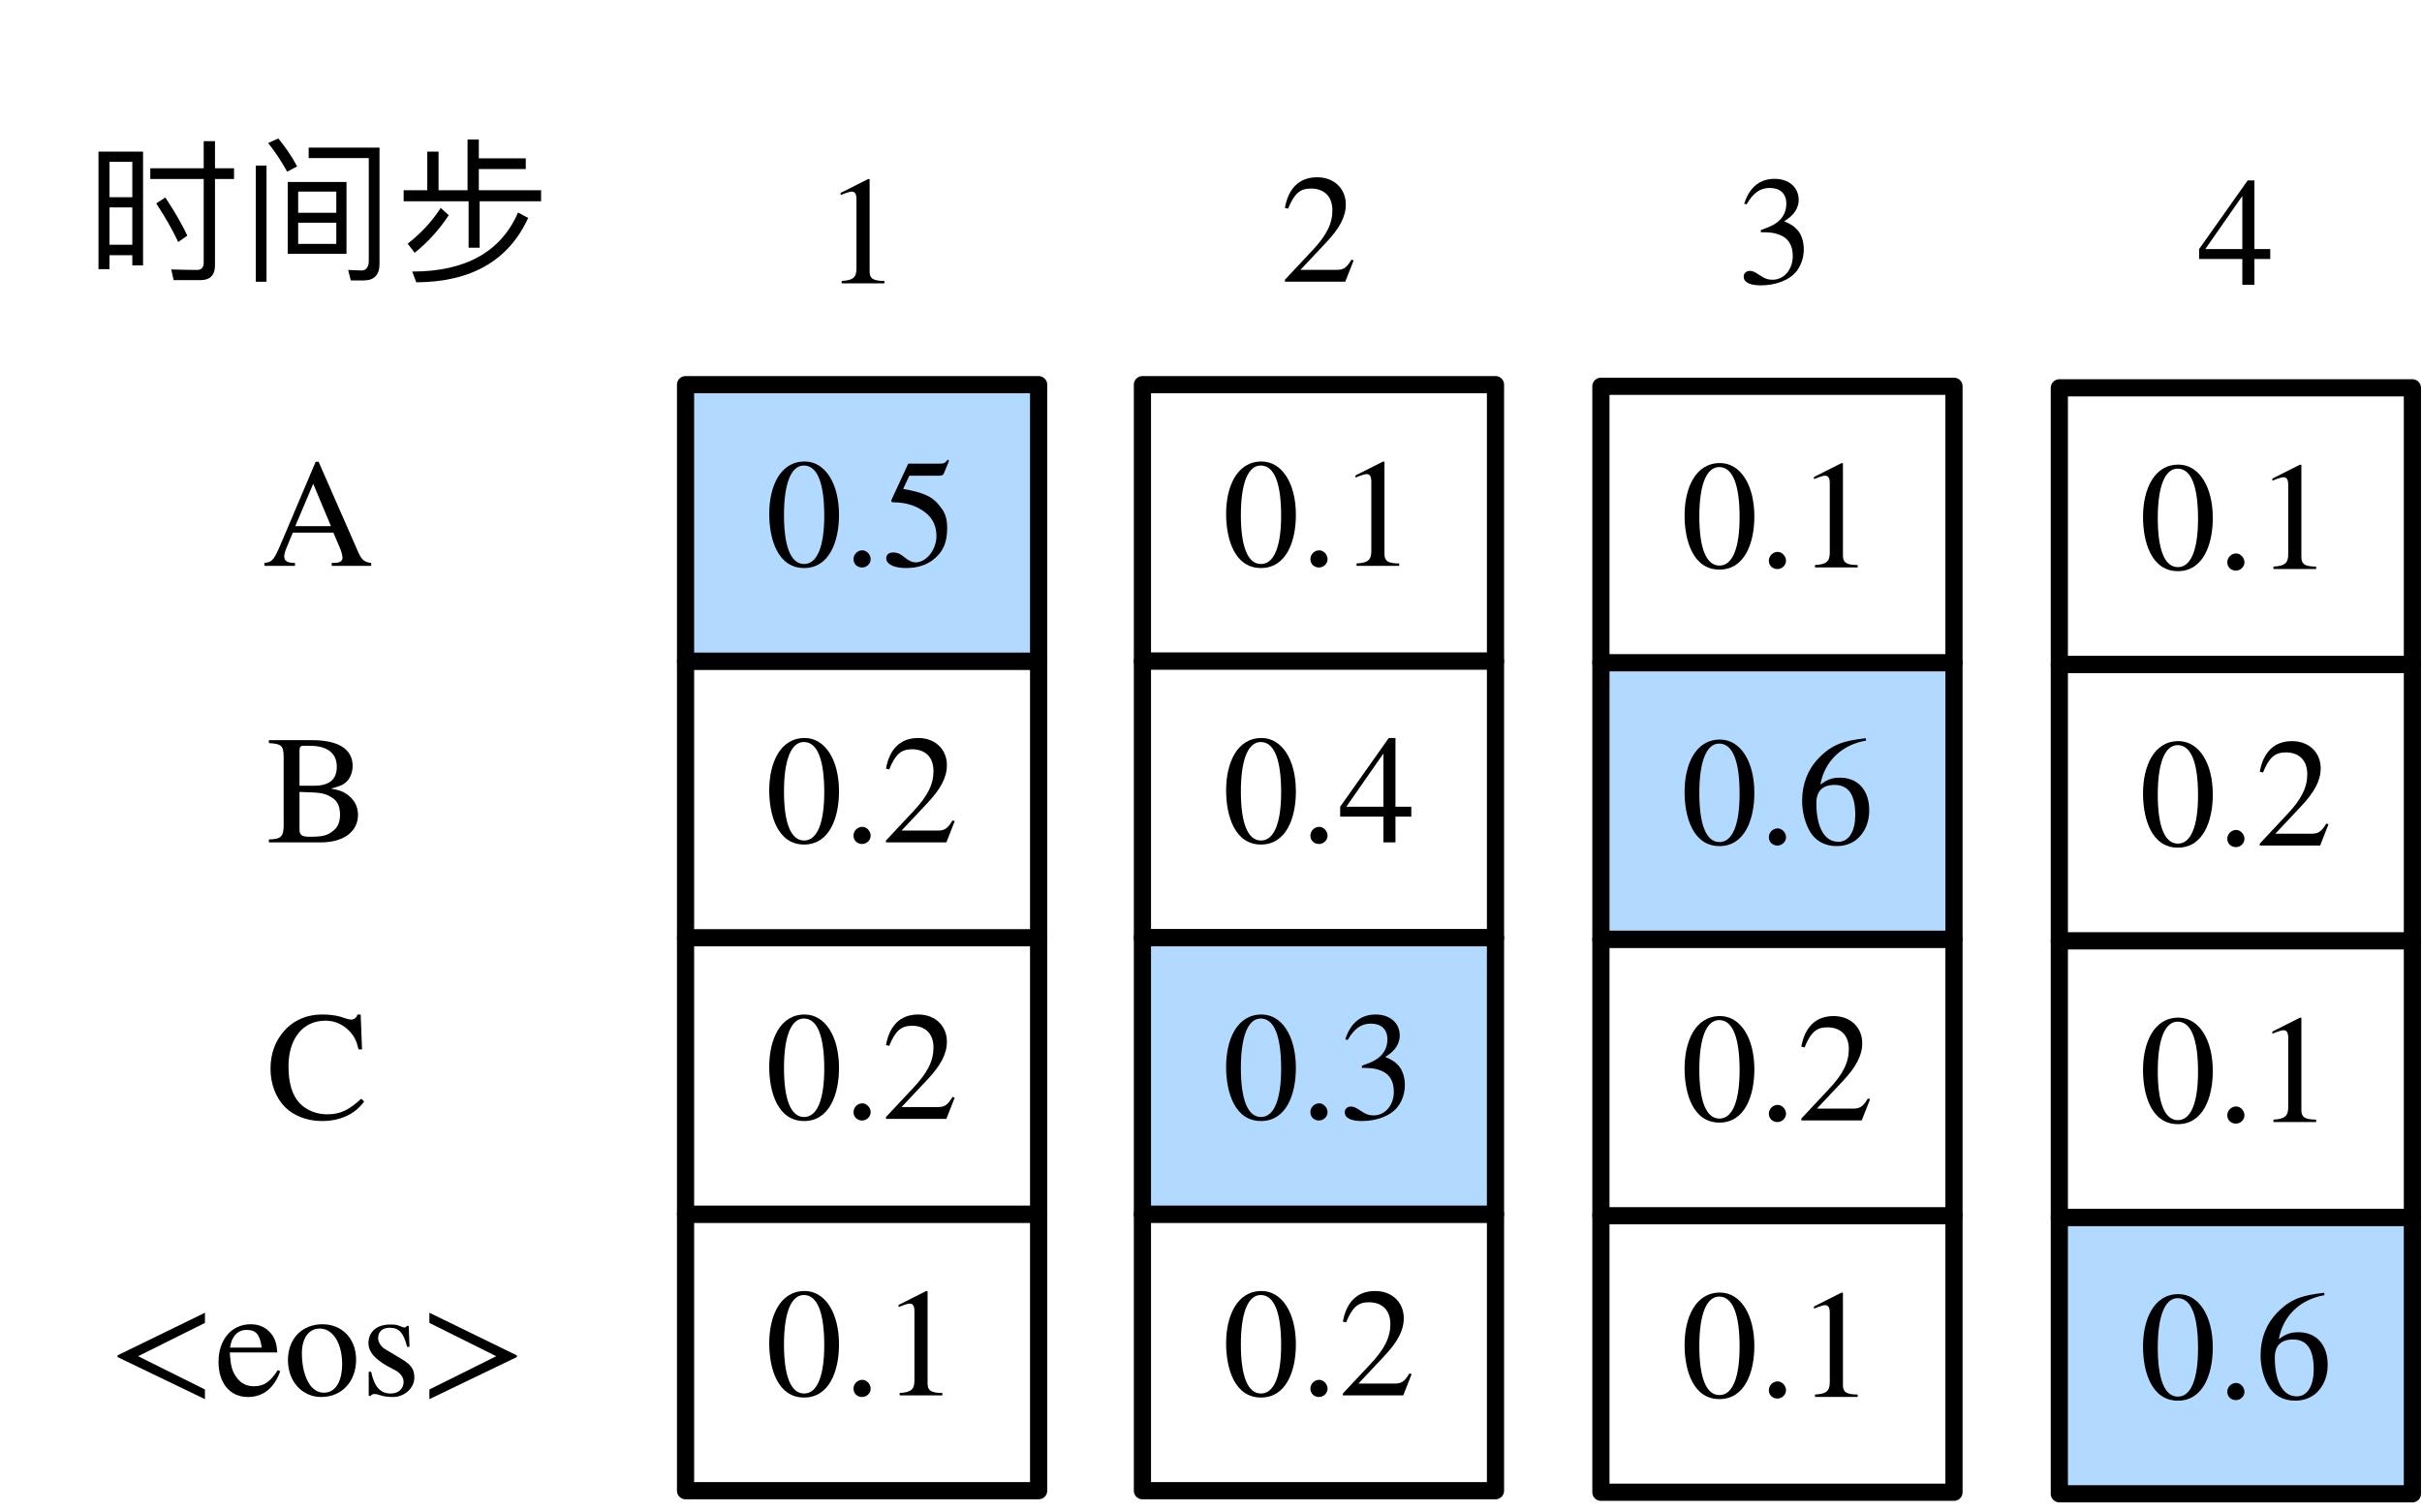
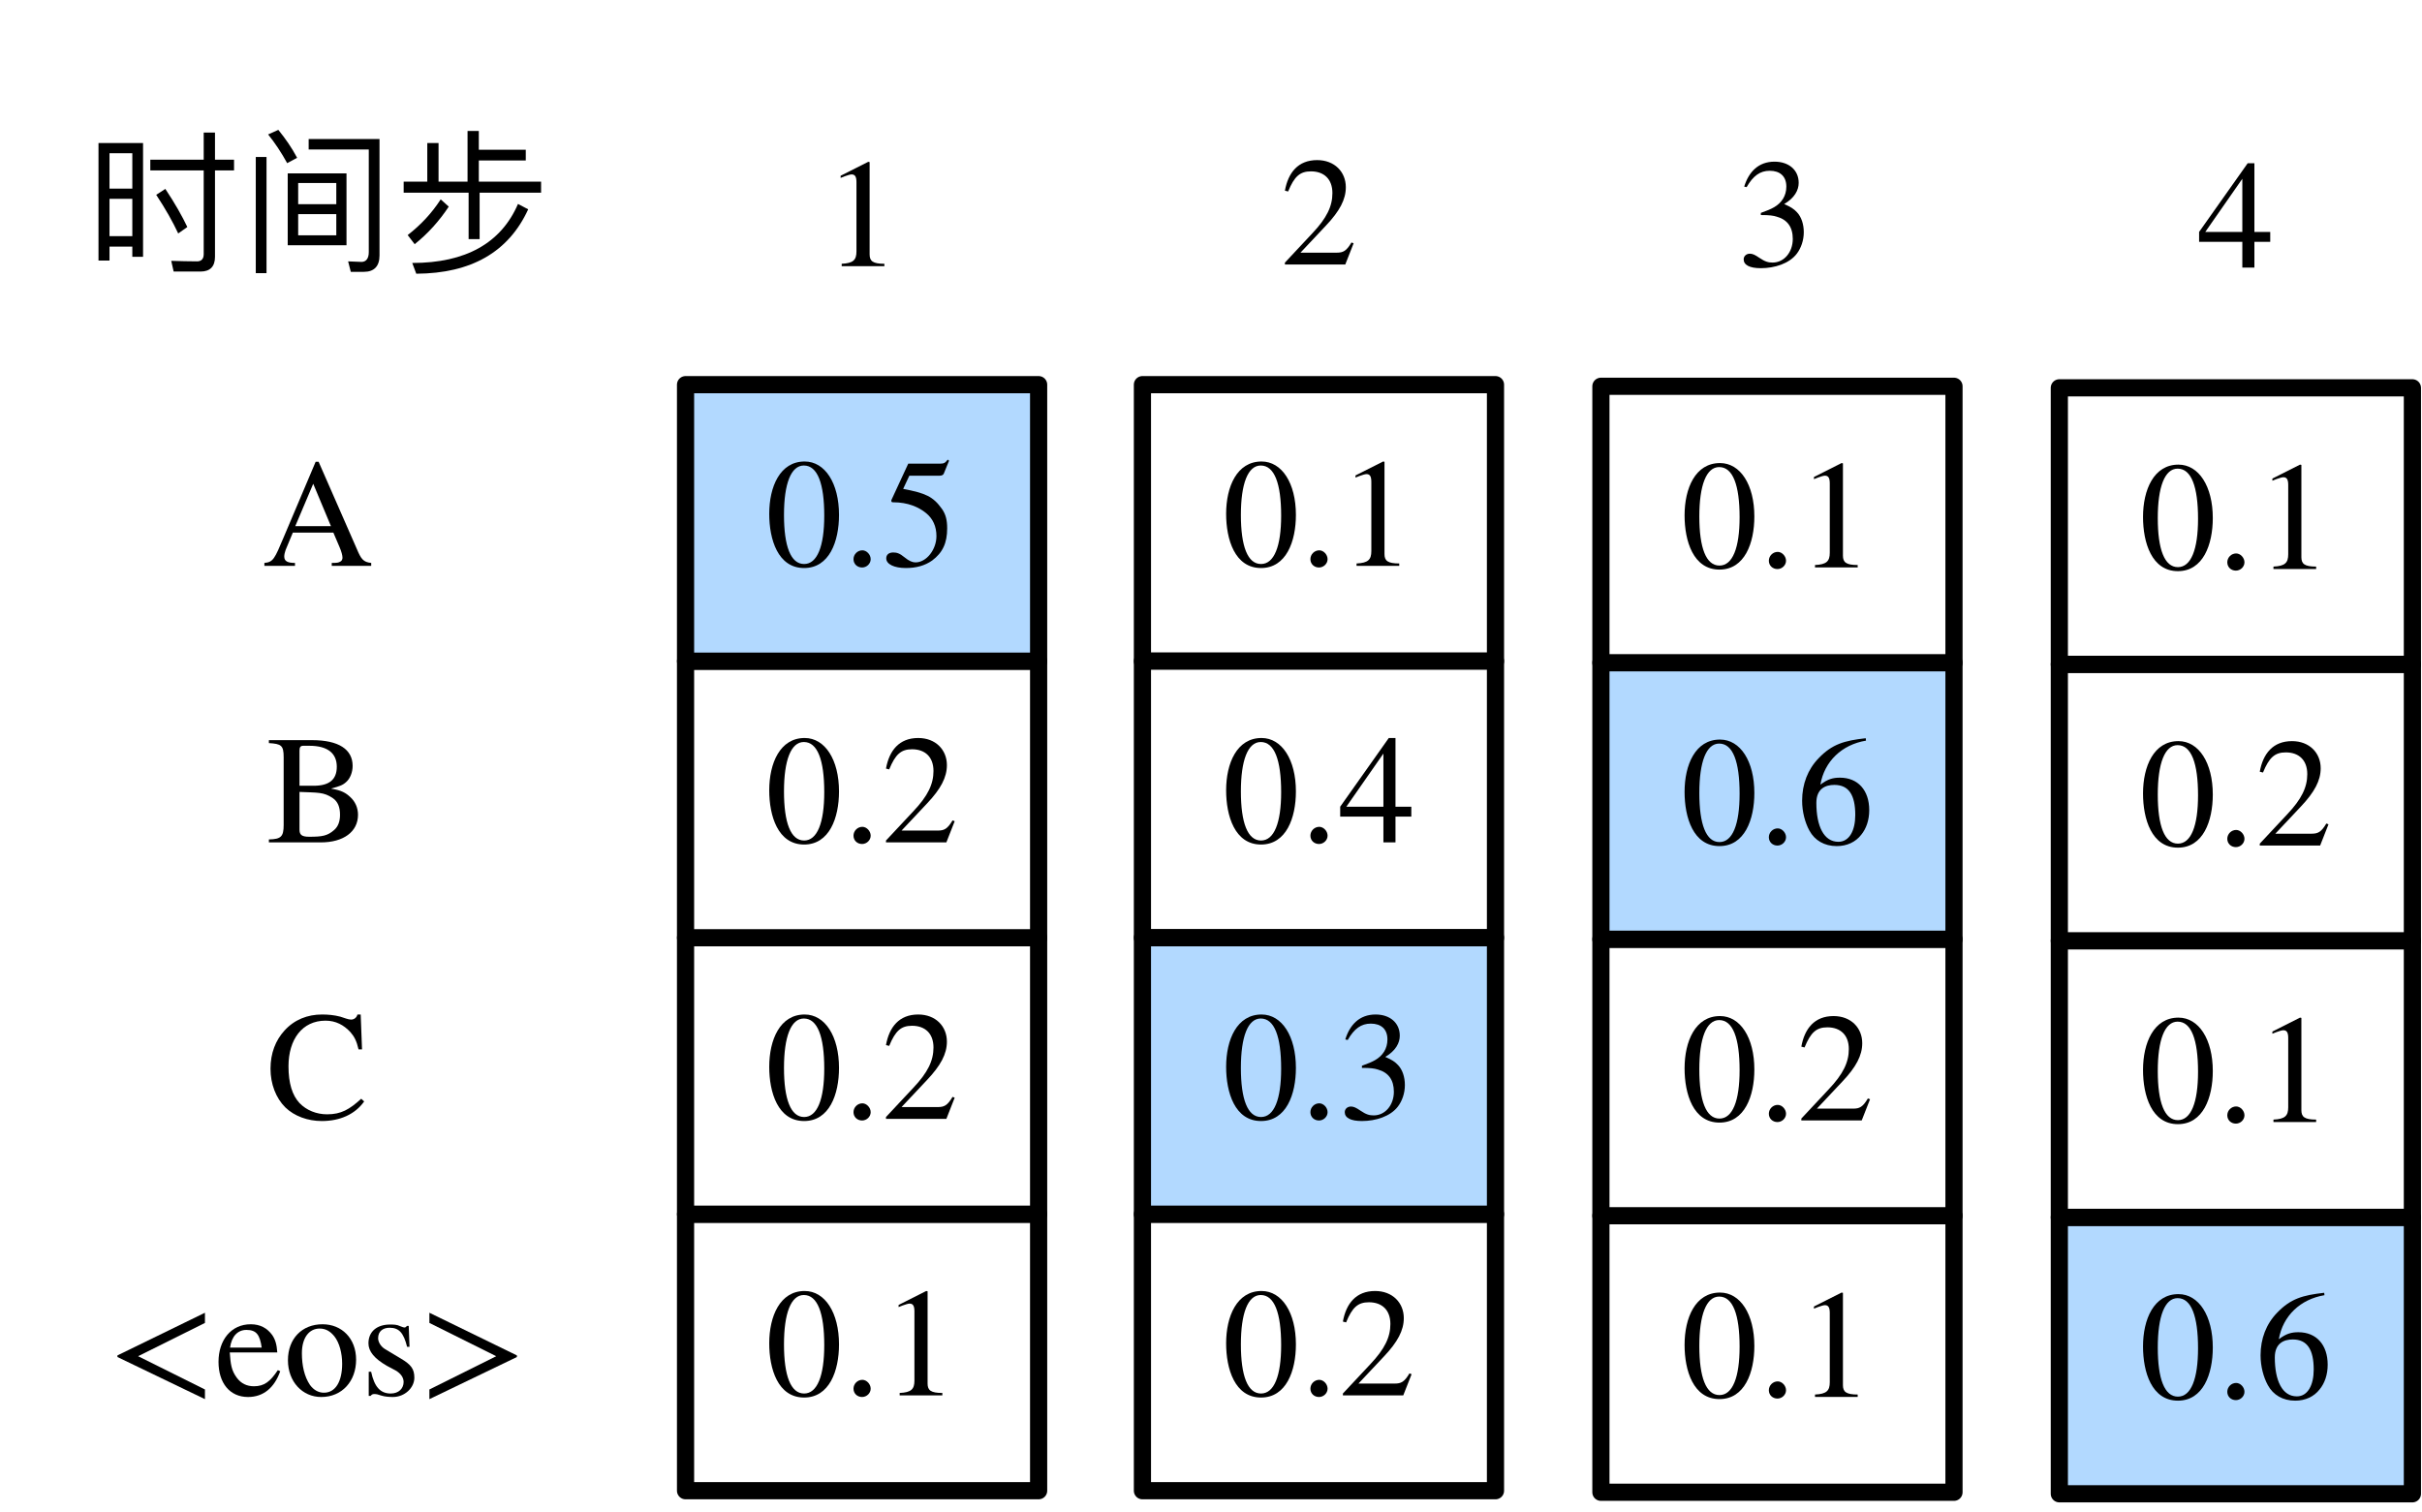
<svg xmlns="http://www.w3.org/2000/svg" xmlns:xlink="http://www.w3.org/1999/xlink" width="141pt" height="88pt" viewBox="0 0 141 88" version="1.1">
  <defs>
    <g>
      <symbol overflow="visible" id="glyph0-0">
        <path style="stroke:none;" d="" />
      </symbol>
      <symbol overflow="visible" id="glyph0-1">
        <path style="stroke:none;" d="M 4.281 -2.969 C 4.281 -4.812 3.469 -6.078 2.281 -6.078 C 0.844 -6.078 0.219 -4.609 0.219 -3.031 C 0.219 -1.547 0.719 0.125 2.25 0.125 C 3.719 0.125 4.281 -1.422 4.281 -2.969 Z M 3.422 -2.922 C 3.422 -1.141 3.016 -0.109 2.25 -0.109 C 1.469 -0.109 1.078 -1.141 1.078 -2.969 C 1.078 -4.781 1.484 -5.844 2.234 -5.844 C 3.031 -5.844 3.422 -4.797 3.422 -2.922 Z M 3.422 -2.922 " />
      </symbol>
      <symbol overflow="visible" id="glyph0-2">
        <path style="stroke:none;" d="M 1.625 -0.391 C 1.625 -0.656 1.391 -0.906 1.141 -0.906 C 0.859 -0.906 0.625 -0.672 0.625 -0.391 C 0.625 -0.109 0.844 0.094 1.125 0.094 C 1.391 0.094 1.625 -0.125 1.625 -0.391 Z M 1.625 -0.391 " />
      </symbol>
      <symbol overflow="visible" id="glyph0-3">
        <path style="stroke:none;" d="M 3.547 0 L 3.547 -0.141 C 2.875 -0.141 2.688 -0.297 2.688 -0.688 L 2.688 -6.062 L 2.609 -6.078 L 1 -5.266 L 1 -5.141 L 1.234 -5.234 C 1.406 -5.297 1.562 -5.344 1.641 -5.344 C 1.844 -5.344 1.922 -5.203 1.922 -4.891 L 1.922 -0.859 C 1.922 -0.359 1.734 -0.172 1.062 -0.141 L 1.062 0 Z M 3.547 0 " />
      </symbol>
      <symbol overflow="visible" id="glyph0-4">
        <path style="stroke:none;" d="M 4.266 -1.234 L 4.141 -1.281 C 3.844 -0.781 3.656 -0.688 3.281 -0.688 L 1.172 -0.688 L 2.656 -2.266 C 3.453 -3.109 3.812 -3.781 3.812 -4.5 C 3.812 -5.391 3.156 -6.078 2.141 -6.078 C 1.031 -6.078 0.453 -5.344 0.266 -4.297 L 0.453 -4.25 C 0.812 -5.125 1.141 -5.422 1.781 -5.422 C 2.547 -5.422 3.031 -4.969 3.031 -4.156 C 3.031 -3.391 2.703 -2.703 1.859 -1.812 L 0.266 -0.109 L 0.266 0 L 3.781 0 Z M 4.266 -1.234 " />
      </symbol>
      <symbol overflow="visible" id="glyph0-5">
        <path style="stroke:none;" d="M 3.938 -6.125 L 3.859 -6.188 C 3.719 -6 3.641 -5.953 3.422 -5.953 L 1.562 -5.953 L 0.578 -3.828 C 0.578 -3.828 0.578 -3.797 0.578 -3.781 C 0.578 -3.719 0.609 -3.703 0.688 -3.703 C 1.547 -3.703 2.172 -3.422 2.594 -3.078 C 3 -2.75 3.203 -2.297 3.203 -1.734 C 3.203 -0.953 2.625 -0.203 1.984 -0.203 C 1.812 -0.203 1.609 -0.281 1.344 -0.5 C 1.062 -0.734 0.891 -0.781 0.688 -0.781 C 0.438 -0.781 0.281 -0.656 0.281 -0.438 C 0.281 -0.094 0.75 0.125 1.422 0.125 C 2.031 0.125 2.531 -0.016 2.953 -0.312 C 3.562 -0.766 3.828 -1.328 3.828 -2.188 C 3.828 -2.656 3.75 -3 3.516 -3.328 C 3 -4.047 2.562 -4.234 1.266 -4.484 L 1.625 -5.25 L 3.375 -5.25 C 3.516 -5.25 3.594 -5.297 3.625 -5.359 Z M 3.938 -6.125 " />
      </symbol>
      <symbol overflow="visible" id="glyph0-6">
        <path style="stroke:none;" d="M 4.25 -1.5 L 4.25 -2.078 L 3.328 -2.078 L 3.328 -6.078 L 2.938 -6.078 L 0.109 -2.078 L 0.109 -1.5 L 2.625 -1.5 L 2.625 0 L 3.328 0 L 3.328 -1.5 Z M 2.625 -2.078 L 0.469 -2.078 L 2.625 -5.172 Z M 2.625 -2.078 " />
      </symbol>
      <symbol overflow="visible" id="glyph0-7">
        <path style="stroke:none;" d="M 0.547 -4.594 C 0.922 -5.25 1.328 -5.547 1.891 -5.547 C 2.484 -5.547 2.859 -5.234 2.859 -4.625 C 2.859 -4.078 2.578 -3.672 2.141 -3.422 C 1.953 -3.312 1.719 -3.219 1.375 -3.094 L 1.375 -2.969 C 1.891 -2.969 2.094 -2.938 2.297 -2.875 C 2.922 -2.703 3.234 -2.266 3.234 -1.578 C 3.234 -0.812 2.734 -0.203 2.062 -0.203 C 1.812 -0.203 1.625 -0.25 1.281 -0.484 C 1.031 -0.656 0.891 -0.719 0.734 -0.719 C 0.531 -0.719 0.375 -0.578 0.375 -0.391 C 0.375 -0.062 0.719 0.125 1.375 0.125 C 2.172 0.125 3.031 -0.141 3.469 -0.719 C 3.719 -1.047 3.875 -1.5 3.875 -1.969 C 3.875 -2.438 3.734 -2.859 3.484 -3.125 C 3.297 -3.328 3.125 -3.438 2.734 -3.609 C 3.344 -3.969 3.578 -4.422 3.578 -4.844 C 3.578 -5.594 3 -6.078 2.172 -6.078 C 1.234 -6.078 0.672 -5.484 0.406 -4.625 Z M 0.547 -4.594 " />
      </symbol>
      <symbol overflow="visible" id="glyph0-8">
        <path style="stroke:none;" d="M 4.016 -6.156 C 2.766 -6.016 2.062 -5.812 1.281 -5 C 0.641 -4.344 0.312 -3.484 0.312 -2.516 C 0.312 -1.875 0.484 -1.234 0.734 -0.781 C 1.047 -0.203 1.609 0.125 2.328 0.125 C 2.922 0.125 3.422 -0.109 3.75 -0.531 C 4.047 -0.891 4.219 -1.391 4.219 -1.969 C 4.219 -3.125 3.562 -3.859 2.516 -3.859 C 2.109 -3.859 1.812 -3.781 1.375 -3.453 C 1.609 -4.812 2.625 -5.781 4.031 -6.016 Z M 3.406 -1.688 C 3.406 -0.781 3.062 -0.125 2.422 -0.125 C 1.578 -0.125 1.141 -1.031 1.141 -2.391 C 1.141 -3.219 1.672 -3.438 2.188 -3.438 C 3.031 -3.438 3.406 -2.844 3.406 -1.688 Z M 3.406 -1.688 " />
      </symbol>
      <symbol overflow="visible" id="glyph0-9">
        <path style="stroke:none;" d="M 5.594 0.219 L 5.594 -0.344 L 1.703 -2.281 L 5.594 -4.219 L 5.594 -4.812 L 0.5 -2.328 L 0.5 -2.234 Z M 5.594 0.219 " />
      </symbol>
      <symbol overflow="visible" id="glyph0-10">
        <path style="stroke:none;" d="M 3.672 -1.469 C 3.234 -0.812 2.891 -0.531 2.281 -0.531 C 1.875 -0.531 1.531 -0.688 1.281 -1.031 C 0.969 -1.453 0.922 -1.812 0.875 -2.5 L 3.641 -2.5 C 3.609 -2.984 3.516 -3.266 3.344 -3.516 C 3.047 -3.922 2.641 -4.141 2.094 -4.141 C 0.953 -4.141 0.219 -3.219 0.219 -1.953 C 0.219 -0.719 0.875 0.094 1.938 0.094 C 2.828 0.094 3.469 -0.438 3.812 -1.406 Z M 0.891 -2.781 C 0.984 -3.453 1.344 -3.812 1.844 -3.812 C 2.438 -3.812 2.625 -3.516 2.734 -2.781 Z M 0.891 -2.781 " />
      </symbol>
      <symbol overflow="visible" id="glyph0-11">
        <path style="stroke:none;" d="M 4.234 -2.078 C 4.234 -3.328 3.391 -4.141 2.281 -4.141 C 1.078 -4.141 0.266 -3.297 0.266 -2.047 C 0.266 -0.797 1.109 0.094 2.203 0.094 C 3.422 0.094 4.234 -0.828 4.234 -2.078 Z M 3.422 -1.844 C 3.422 -0.797 3.031 -0.156 2.359 -0.156 C 2.031 -0.156 1.75 -0.328 1.547 -0.609 C 1.219 -1.094 1.078 -1.75 1.078 -2.453 C 1.078 -3.359 1.5 -3.891 2.109 -3.891 C 2.5 -3.891 2.75 -3.703 2.969 -3.438 C 3.266 -3.062 3.422 -2.453 3.422 -1.844 Z M 3.422 -1.844 " />
      </symbol>
      <symbol overflow="visible" id="glyph0-12">
        <path style="stroke:none;" d="M 1.406 -2.703 C 1.156 -2.859 1.016 -3.125 1.016 -3.328 C 1.016 -3.75 1.312 -3.938 1.688 -3.938 C 2.234 -3.938 2.5 -3.641 2.703 -2.828 L 2.844 -2.828 L 2.797 -4.047 L 2.703 -4.047 C 2.625 -3.969 2.594 -3.953 2.562 -3.953 C 2.5 -3.953 2.406 -3.984 2.297 -4.031 C 2.109 -4.125 1.922 -4.125 1.703 -4.125 C 0.969 -4.125 0.453 -3.734 0.453 -3.031 C 0.453 -2.562 0.797 -2.141 1.531 -1.719 L 2.031 -1.453 C 2.328 -1.281 2.5 -1.047 2.5 -0.781 C 2.5 -0.406 2.219 -0.109 1.75 -0.109 C 1.141 -0.109 0.797 -0.5 0.609 -1.375 L 0.469 -1.375 L 0.469 0.031 L 0.578 0.031 C 0.641 -0.047 0.688 -0.078 0.797 -0.078 C 0.906 -0.078 1 -0.062 1.219 0.016 C 1.422 0.078 1.688 0.094 1.875 0.094 C 2.562 0.094 3.125 -0.438 3.125 -1.031 C 3.125 -1.547 2.922 -1.797 2.344 -2.141 Z M 1.406 -2.703 " />
      </symbol>
      <symbol overflow="visible" id="glyph0-13">
        <path style="stroke:none;" d="M 5.594 -2.234 L 5.594 -2.328 L 0.5 -4.812 L 0.5 -4.219 L 4.391 -2.281 L 0.5 -0.344 L 0.5 0.219 Z M 5.594 -2.234 " />
      </symbol>
      <symbol overflow="visible" id="glyph0-14">
        <path style="stroke:none;" d="M 5.531 -1.172 C 4.844 -0.547 4.359 -0.266 3.547 -0.266 C 2.922 -0.266 2.344 -0.5 1.938 -0.922 C 1.516 -1.375 1.297 -2.078 1.297 -3.062 C 1.297 -4.625 2.094 -5.719 3.453 -5.719 C 4.047 -5.719 4.516 -5.469 4.906 -5.047 C 5.125 -4.797 5.266 -4.531 5.375 -4.047 L 5.578 -4.047 L 5.5 -6.078 L 5.312 -6.078 C 5.266 -5.891 5.109 -5.781 4.938 -5.781 C 4.781 -5.781 4.516 -5.891 4.312 -5.953 C 3.953 -6.047 3.594 -6.078 3.25 -6.078 C 2.406 -6.078 1.641 -5.781 1.062 -5.141 C 0.547 -4.578 0.25 -3.828 0.25 -2.922 C 0.25 -2.031 0.562 -1.219 1.109 -0.672 C 1.641 -0.156 2.422 0.125 3.234 0.125 C 4.297 0.125 5.172 -0.266 5.703 -1.016 Z M 5.531 -1.172 " />
      </symbol>
      <symbol overflow="visible" id="glyph0-15">
        <path style="stroke:none;" d="M 3.797 -3.141 C 4.266 -3.266 4.453 -3.328 4.656 -3.516 C 4.891 -3.719 5.031 -4.094 5.031 -4.453 C 5.031 -5.406 4.234 -5.953 2.672 -5.953 L 0.156 -5.953 L 0.156 -5.781 C 0.875 -5.734 1.016 -5.656 1.016 -4.953 L 1.016 -1.016 C 1.016 -0.328 0.859 -0.188 0.156 -0.172 L 0.156 0 L 3.188 0 C 4.484 0 5.344 -0.609 5.344 -1.609 C 5.344 -2 5.188 -2.375 4.891 -2.641 C 4.641 -2.875 4.391 -3.031 3.797 -3.125 Z M 1.938 -3.297 L 1.938 -5.344 C 1.938 -5.547 2 -5.625 2.156 -5.625 L 2.516 -5.625 C 3.594 -5.625 4.109 -5.172 4.109 -4.406 C 4.109 -3.656 3.672 -3.297 2.766 -3.297 Z M 1.938 -2.938 C 3 -2.891 3.344 -2.938 3.875 -2.578 C 4.172 -2.375 4.297 -2.047 4.297 -1.609 C 4.297 -1.219 4.188 -0.922 3.953 -0.719 C 3.562 -0.375 3.25 -0.328 2.5 -0.328 C 2.078 -0.328 1.938 -0.438 1.938 -0.734 Z M 1.938 -2.938 " />
      </symbol>
      <symbol overflow="visible" id="glyph0-16">
        <path style="stroke:none;" d="M 6.359 0 L 6.359 -0.172 C 5.891 -0.219 5.766 -0.406 5.516 -1 L 3.297 -6.062 L 3.125 -6.062 L 1.266 -1.672 C 0.734 -0.406 0.656 -0.219 0.141 -0.172 L 0.141 0 L 1.922 0 L 1.922 -0.172 C 1.5 -0.172 1.297 -0.266 1.297 -0.547 C 1.297 -0.641 1.328 -0.797 1.375 -0.922 L 1.797 -1.938 L 4.156 -1.938 L 4.516 -1.094 C 4.625 -0.844 4.688 -0.609 4.688 -0.469 C 4.688 -0.391 4.641 -0.281 4.562 -0.25 C 4.453 -0.188 4.391 -0.172 4.062 -0.172 L 4.062 0 Z M 4.016 -2.312 L 1.938 -2.312 L 2.984 -4.781 Z M 4.016 -2.312 " />
      </symbol>
      <symbol overflow="visible" id="glyph1-0">
        <path style="stroke:none;" d="" />
      </symbol>
      <symbol overflow="visible" id="glyph1-1">
        <path style="stroke:none;" d="M 3.328 -6.672 L 0.734 -6.672 L 0.734 0.172 L 1.375 0.172 L 1.375 -0.641 L 2.703 -0.641 L 2.703 -0.047 L 3.328 -0.047 Z M 1.375 -1.25 L 1.375 -3.422 L 2.703 -3.422 L 2.703 -1.25 Z M 1.375 -4.016 L 1.375 -6.078 L 2.703 -6.078 L 2.703 -4.016 Z M 4.625 -4 L 4.094 -3.656 C 4.641 -2.828 5.062 -2.078 5.375 -1.406 L 5.906 -1.781 C 5.609 -2.406 5.188 -3.156 4.625 -4 Z M 6.672 0.812 C 7.234 0.812 7.516 0.516 7.516 -0.047 L 7.516 -5.078 L 8.625 -5.078 L 8.625 -5.703 L 7.516 -5.703 L 7.516 -7.281 L 6.859 -7.281 L 6.859 -5.703 L 3.75 -5.703 L 3.75 -5.078 L 6.859 -5.078 L 6.859 -0.203 C 6.859 0.078 6.719 0.219 6.469 0.219 C 5.984 0.219 5.484 0.203 4.969 0.188 L 5.109 0.812 Z M 6.672 0.812 " />
      </symbol>
      <symbol overflow="visible" id="glyph1-2">
        <path style="stroke:none;" d="M 2.75 -4.906 L 2.75 -0.719 L 6.172 -0.719 L 6.172 -4.906 Z M 5.578 -1.297 L 3.359 -1.297 L 3.359 -2.531 L 5.578 -2.531 Z M 3.359 -3.109 L 3.359 -4.344 L 5.578 -4.344 L 5.578 -3.109 Z M 7.188 0.828 C 7.781 0.828 8.094 0.5 8.094 -0.125 L 8.094 -6.906 L 3.969 -6.906 L 3.969 -6.297 L 7.469 -6.297 L 7.469 -0.312 C 7.469 0.047 7.312 0.25 7.047 0.25 L 6.266 0.219 L 6.422 0.828 Z M 0.891 -5.859 L 0.891 0.906 L 1.516 0.906 L 1.516 -5.859 Z M 2.203 -7.438 L 1.609 -7.172 C 2 -6.688 2.375 -6.125 2.719 -5.5 L 3.297 -5.812 C 2.984 -6.406 2.609 -6.938 2.203 -7.438 Z M 2.203 -7.438 " />
      </symbol>
      <symbol overflow="visible" id="glyph1-3">
        <path style="stroke:none;" d="M 4.219 -7.375 L 4.219 -4.422 L 2.531 -4.422 L 2.531 -6.672 L 1.875 -6.672 L 1.875 -4.422 L 0.5 -4.422 L 0.5 -3.781 L 4.281 -3.781 L 4.281 -1.078 L 4.922 -1.078 L 4.922 -3.781 L 8.5 -3.781 L 8.5 -4.422 L 4.875 -4.422 L 4.875 -5.656 L 7.609 -5.656 L 7.609 -6.281 L 4.875 -6.281 L 4.875 -7.375 Z M 7.156 -3.125 C 6.172 -0.844 4.109 0.312 1 0.312 L 1.234 0.938 C 4.438 0.922 6.609 -0.328 7.75 -2.812 Z M 2.656 -3.391 C 2.141 -2.594 1.5 -1.906 0.734 -1.312 L 1.141 -0.781 C 1.922 -1.406 2.578 -2.141 3.125 -2.969 Z M 2.656 -3.391 " />
      </symbol>
    </g>
  </defs>
  <g id="surface1">
    <path style="fill-rule:nonzero;fill:rgb(100%,100%,100%);fill-opacity:1;stroke-width:1;stroke-linecap:round;stroke-linejoin:round;stroke:rgb(0%,0%,0%);stroke-opacity:1;stroke-miterlimit:10;" d="M 129.91 254.699 L 150.465 254.699 L 150.465 270.801 L 129.91 270.801 Z M 129.91 254.699 " transform="matrix(1,0,0,1,-90,-184)" />
    <g style="fill:rgb(0%,0%,0%);fill-opacity:1;">
      <use xlink:href="#glyph0-1" x="44.563" y="81.25" />
      <use xlink:href="#glyph0-2" x="49.063" y="81.25" />
      <use xlink:href="#glyph0-3" x="51.313" y="81.25" />
    </g>
    <path style="fill-rule:nonzero;fill:rgb(100%,100%,100%);fill-opacity:1;stroke-width:1;stroke-linecap:round;stroke-linejoin:round;stroke:rgb(0%,0%,0%);stroke-opacity:1;stroke-miterlimit:10;" d="M 129.91 238.602 L 150.465 238.602 L 150.465 254.699 L 129.91 254.699 Z M 129.91 238.602 " transform="matrix(1,0,0,1,-90,-184)" />
    <g style="fill:rgb(0%,0%,0%);fill-opacity:1;">
      <use xlink:href="#glyph0-1" x="44.563" y="65.15" />
      <use xlink:href="#glyph0-2" x="49.063" y="65.15" />
      <use xlink:href="#glyph0-4" x="51.313" y="65.15" />
    </g>
    <path style="fill-rule:nonzero;fill:rgb(100%,100%,100%);fill-opacity:1;stroke-width:1;stroke-linecap:round;stroke-linejoin:round;stroke:rgb(0%,0%,0%);stroke-opacity:1;stroke-miterlimit:10;" d="M 129.91 222.5 L 150.465 222.5 L 150.465 238.602 L 129.91 238.602 Z M 129.91 222.5 " transform="matrix(1,0,0,1,-90,-184)" />
    <g style="fill:rgb(0%,0%,0%);fill-opacity:1;">
      <use xlink:href="#glyph0-1" x="44.563" y="49.05" />
      <use xlink:href="#glyph0-2" x="49.063" y="49.05" />
      <use xlink:href="#glyph0-4" x="51.313" y="49.05" />
    </g>
-     <path style="fill-rule:nonzero;fill:rgb(69.803%,85.097%,100%);fill-opacity:1;stroke-width:1;stroke-linecap:round;stroke-linejoin:round;stroke:rgb(0%,0%,0%);stroke-opacity:1;stroke-miterlimit:10;" d="M 129.91 206.398 L 150.465 206.398 L 150.465 222.5 L 129.91 222.5 Z M 129.91 206.398 " transform="matrix(1,0,0,1,-90,-184)" />
+     <path style="fill-rule:nonzero;fill:rgb(69.804%,85.098%,100%);fill-opacity:1;stroke-width:1;stroke-linecap:round;stroke-linejoin:round;stroke:rgb(0%,0%,0%);stroke-opacity:1;stroke-miterlimit:10;" d="M 129.91 206.398 L 150.465 206.398 L 150.465 222.5 L 129.91 222.5 Z M 129.91 206.398 " transform="matrix(1,0,0,1,-90,-184)" />
    <g style="fill:rgb(0%,0%,0%);fill-opacity:1;">
      <use xlink:href="#glyph0-1" x="44.563" y="32.95" />
      <use xlink:href="#glyph0-2" x="49.063" y="32.95" />
      <use xlink:href="#glyph0-5" x="51.313" y="32.95" />
    </g>
    <g style="fill:rgb(0%,0%,0%);fill-opacity:1;">
-       <use xlink:href="#glyph1-1" x="5" y="15.5" />
-       <use xlink:href="#glyph1-2" x="14" y="15.5" />
-       <use xlink:href="#glyph1-3" x="23" y="15.5" />
-     </g>
-     <g style="fill:rgb(0%,0%,0%);fill-opacity:1;">
-       <use xlink:href="#glyph0-3" x="47.938" y="16.5" />
+       <use xlink:href="#glyph1-1" x="5" y="15" />
+       <use xlink:href="#glyph1-2" x="14" y="15" />
+       <use xlink:href="#glyph1-3" x="23" y="15" />
+     </g>
+     <g style="fill:rgb(0%,0%,0%);fill-opacity:1;">
+       <use xlink:href="#glyph0-3" x="47.938" y="15.5" />
    </g>
    <path style="fill-rule:nonzero;fill:rgb(100%,100%,100%);fill-opacity:1;stroke-width:1;stroke-linecap:round;stroke-linejoin:round;stroke:rgb(0%,0%,0%);stroke-opacity:1;stroke-miterlimit:10;" d="M 156.508 254.699 L 177.062 254.699 L 177.062 270.801 L 156.508 270.801 Z M 156.508 254.699 " transform="matrix(1,0,0,1,-90,-184)" />
    <g style="fill:rgb(0%,0%,0%);fill-opacity:1;">
-       <use xlink:href="#glyph0-1" x="71.161" y="81.25" />
-       <use xlink:href="#glyph0-2" x="75.661" y="81.25" />
-       <use xlink:href="#glyph0-4" x="77.911" y="81.25" />
+       <use xlink:href="#glyph0-1" x="71.162" y="81.25" />
+       <use xlink:href="#glyph0-2" x="75.662" y="81.25" />
+       <use xlink:href="#glyph0-4" x="77.912" y="81.25" />
    </g>
    <path style="fill-rule:nonzero;fill:rgb(100%,100%,100%);fill-opacity:1;stroke-width:1;stroke-linecap:round;stroke-linejoin:round;stroke:rgb(0%,0%,0%);stroke-opacity:1;stroke-miterlimit:10;" d="M 156.508 206.398 L 177.062 206.398 L 177.062 222.5 L 156.508 222.5 Z M 156.508 206.398 " transform="matrix(1,0,0,1,-90,-184)" />
    <g style="fill:rgb(0%,0%,0%);fill-opacity:1;">
-       <use xlink:href="#glyph0-1" x="71.161" y="32.95" />
-       <use xlink:href="#glyph0-2" x="75.661" y="32.95" />
-       <use xlink:href="#glyph0-3" x="77.911" y="32.95" />
-     </g>
-     <path style="fill-rule:nonzero;fill:rgb(99.998%,100%,100%);fill-opacity:1;stroke-width:1;stroke-linecap:round;stroke-linejoin:round;stroke:rgb(0%,0%,0%);stroke-opacity:1;stroke-miterlimit:10;" d="M 156.508 222.5 L 177.062 222.5 L 177.062 238.602 L 156.508 238.602 Z M 156.508 222.5 " transform="matrix(1,0,0,1,-90,-184)" />
-     <g style="fill:rgb(0%,0%,0%);fill-opacity:1;">
-       <use xlink:href="#glyph0-1" x="71.161" y="49.05" />
-       <use xlink:href="#glyph0-2" x="75.661" y="49.05" />
-       <use xlink:href="#glyph0-6" x="77.911" y="49.05" />
-     </g>
-     <path style="fill-rule:nonzero;fill:rgb(69.803%,85.097%,100%);fill-opacity:1;stroke-width:1;stroke-linecap:round;stroke-linejoin:round;stroke:rgb(0%,0%,0%);stroke-opacity:1;stroke-miterlimit:10;" d="M 156.508 238.602 L 177.062 238.602 L 177.062 254.699 L 156.508 254.699 Z M 156.508 238.602 " transform="matrix(1,0,0,1,-90,-184)" />
-     <g style="fill:rgb(0%,0%,0%);fill-opacity:1;">
-       <use xlink:href="#glyph0-1" x="71.161" y="65.15" />
-       <use xlink:href="#glyph0-2" x="75.661" y="65.15" />
-       <use xlink:href="#glyph0-7" x="77.911" y="65.15" />
-     </g>
-     <g style="fill:rgb(0%,0%,0%);fill-opacity:1;">
-       <use xlink:href="#glyph0-4" x="74.536" y="16.4" />
+       <use xlink:href="#glyph0-1" x="71.162" y="32.95" />
+       <use xlink:href="#glyph0-2" x="75.662" y="32.95" />
+       <use xlink:href="#glyph0-3" x="77.912" y="32.95" />
+     </g>
+     <path style="fill-rule:nonzero;fill:rgb(100%,100%,100%);fill-opacity:1;stroke-width:1;stroke-linecap:round;stroke-linejoin:round;stroke:rgb(0%,0%,0%);stroke-opacity:1;stroke-miterlimit:10;" d="M 156.508 222.5 L 177.062 222.5 L 177.062 238.602 L 156.508 238.602 Z M 156.508 222.5 " transform="matrix(1,0,0,1,-90,-184)" />
+     <g style="fill:rgb(0%,0%,0%);fill-opacity:1;">
+       <use xlink:href="#glyph0-1" x="71.162" y="49.05" />
+       <use xlink:href="#glyph0-2" x="75.662" y="49.05" />
+       <use xlink:href="#glyph0-6" x="77.912" y="49.05" />
+     </g>
+     <path style="fill-rule:nonzero;fill:rgb(69.804%,85.098%,100%);fill-opacity:1;stroke-width:1;stroke-linecap:round;stroke-linejoin:round;stroke:rgb(0%,0%,0%);stroke-opacity:1;stroke-miterlimit:10;" d="M 156.508 238.602 L 177.062 238.602 L 177.062 254.699 L 156.508 254.699 Z M 156.508 238.602 " transform="matrix(1,0,0,1,-90,-184)" />
+     <g style="fill:rgb(0%,0%,0%);fill-opacity:1;">
+       <use xlink:href="#glyph0-1" x="71.162" y="65.15" />
+       <use xlink:href="#glyph0-2" x="75.662" y="65.15" />
+       <use xlink:href="#glyph0-7" x="77.912" y="65.15" />
+     </g>
+     <g style="fill:rgb(0%,0%,0%);fill-opacity:1;">
+       <use xlink:href="#glyph0-4" x="74.537" y="15.4" />
    </g>
    <path style="fill-rule:nonzero;fill:rgb(100%,100%,100%);fill-opacity:1;stroke-width:1;stroke-linecap:round;stroke-linejoin:round;stroke:rgb(0%,0%,0%);stroke-opacity:1;stroke-miterlimit:10;" d="M 183.199 254.789 L 203.754 254.789 L 203.754 270.891 L 183.199 270.891 Z M 183.199 254.789 " transform="matrix(1,0,0,1,-90,-184)" />
    <g style="fill:rgb(0%,0%,0%);fill-opacity:1;">
      <use xlink:href="#glyph0-1" x="97.851" y="81.341" />
      <use xlink:href="#glyph0-2" x="102.351" y="81.341" />
      <use xlink:href="#glyph0-3" x="104.601" y="81.341" />
    </g>
    <path style="fill-rule:nonzero;fill:rgb(100%,100%,100%);fill-opacity:1;stroke-width:1;stroke-linecap:round;stroke-linejoin:round;stroke:rgb(0%,0%,0%);stroke-opacity:1;stroke-miterlimit:10;" d="M 183.199 238.691 L 203.754 238.691 L 203.754 254.789 L 183.199 254.789 Z M 183.199 238.691 " transform="matrix(1,0,0,1,-90,-184)" />
    <g style="fill:rgb(0%,0%,0%);fill-opacity:1;">
      <use xlink:href="#glyph0-1" x="97.851" y="65.241" />
      <use xlink:href="#glyph0-2" x="102.351" y="65.241" />
      <use xlink:href="#glyph0-4" x="104.601" y="65.241" />
    </g>
-     <path style="fill-rule:nonzero;fill:rgb(69.803%,85.097%,100%);fill-opacity:1;stroke-width:1;stroke-linecap:round;stroke-linejoin:round;stroke:rgb(0%,0%,0%);stroke-opacity:1;stroke-miterlimit:10;" d="M 183.199 222.59 L 203.754 222.59 L 203.754 238.691 L 183.199 238.691 Z M 183.199 222.59 " transform="matrix(1,0,0,1,-90,-184)" />
+     <path style="fill-rule:nonzero;fill:rgb(69.804%,85.098%,100%);fill-opacity:1;stroke-width:1;stroke-linecap:round;stroke-linejoin:round;stroke:rgb(0%,0%,0%);stroke-opacity:1;stroke-miterlimit:10;" d="M 183.199 222.59 L 203.754 222.59 L 203.754 238.691 L 183.199 238.691 Z M 183.199 222.59 " transform="matrix(1,0,0,1,-90,-184)" />
    <g style="fill:rgb(0%,0%,0%);fill-opacity:1;">
      <use xlink:href="#glyph0-1" x="97.851" y="49.141" />
      <use xlink:href="#glyph0-2" x="102.351" y="49.141" />
      <use xlink:href="#glyph0-8" x="104.601" y="49.141" />
    </g>
    <path style="fill-rule:nonzero;fill:rgb(100%,100%,100%);fill-opacity:1;stroke-width:1;stroke-linecap:round;stroke-linejoin:round;stroke:rgb(0%,0%,0%);stroke-opacity:1;stroke-miterlimit:10;" d="M 183.199 206.492 L 203.754 206.492 L 203.754 222.59 L 183.199 222.59 Z M 183.199 206.492 " transform="matrix(1,0,0,1,-90,-184)" />
    <g style="fill:rgb(0%,0%,0%);fill-opacity:1;">
      <use xlink:href="#glyph0-1" x="97.851" y="33.041" />
      <use xlink:href="#glyph0-2" x="102.351" y="33.041" />
      <use xlink:href="#glyph0-3" x="104.601" y="33.041" />
    </g>
    <g style="fill:rgb(0%,0%,0%);fill-opacity:1;">
-       <use xlink:href="#glyph0-7" x="101.135" y="16.491" />
-     </g>
-     <path style="fill-rule:nonzero;fill:rgb(69.803%,85.097%,100%);fill-opacity:1;stroke-width:1;stroke-linecap:round;stroke-linejoin:round;stroke:rgb(0%,0%,0%);stroke-opacity:1;stroke-miterlimit:10;" d="M 209.887 254.883 L 230.441 254.883 L 230.441 270.98 L 209.887 270.98 Z M 209.887 254.883 " transform="matrix(1,0,0,1,-90,-184)" />
+       <use xlink:href="#glyph0-7" x="101.135" y="15.491" />
+     </g>
+     <path style="fill-rule:nonzero;fill:rgb(69.804%,85.098%,100%);fill-opacity:1;stroke-width:1;stroke-linecap:round;stroke-linejoin:round;stroke:rgb(0%,0%,0%);stroke-opacity:1;stroke-miterlimit:10;" d="M 209.887 254.883 L 230.441 254.883 L 230.441 270.98 L 209.887 270.98 Z M 209.887 254.883 " transform="matrix(1,0,0,1,-90,-184)" />
    <g style="fill:rgb(0%,0%,0%);fill-opacity:1;">
      <use xlink:href="#glyph0-1" x="124.54" y="81.432" />
      <use xlink:href="#glyph0-2" x="129.04" y="81.432" />
      <use xlink:href="#glyph0-8" x="131.29" y="81.432" />
    </g>
    <path style="fill-rule:nonzero;fill:rgb(100%,100%,100%);fill-opacity:1;stroke-width:1;stroke-linecap:round;stroke-linejoin:round;stroke:rgb(0%,0%,0%);stroke-opacity:1;stroke-miterlimit:10;" d="M 209.887 238.781 L 230.441 238.781 L 230.441 254.883 L 209.887 254.883 Z M 209.887 238.781 " transform="matrix(1,0,0,1,-90,-184)" />
    <g style="fill:rgb(0%,0%,0%);fill-opacity:1;">
      <use xlink:href="#glyph0-1" x="124.54" y="65.332" />
      <use xlink:href="#glyph0-2" x="129.04" y="65.332" />
      <use xlink:href="#glyph0-3" x="131.29" y="65.332" />
    </g>
    <path style="fill-rule:nonzero;fill:rgb(100%,100%,100%);fill-opacity:1;stroke-width:1;stroke-linecap:round;stroke-linejoin:round;stroke:rgb(0%,0%,0%);stroke-opacity:1;stroke-miterlimit:10;" d="M 209.887 222.684 L 230.441 222.684 L 230.441 238.781 L 209.887 238.781 Z M 209.887 222.684 " transform="matrix(1,0,0,1,-90,-184)" />
    <g style="fill:rgb(0%,0%,0%);fill-opacity:1;">
      <use xlink:href="#glyph0-1" x="124.54" y="49.232" />
      <use xlink:href="#glyph0-2" x="129.04" y="49.232" />
      <use xlink:href="#glyph0-4" x="131.29" y="49.232" />
    </g>
    <path style="fill-rule:nonzero;fill:rgb(100%,100%,100%);fill-opacity:1;stroke-width:1;stroke-linecap:round;stroke-linejoin:round;stroke:rgb(0%,0%,0%);stroke-opacity:1;stroke-miterlimit:10;" d="M 209.887 206.582 L 230.441 206.582 L 230.441 222.684 L 209.887 222.684 Z M 209.887 206.582 " transform="matrix(1,0,0,1,-90,-184)" />
    <g style="fill:rgb(0%,0%,0%);fill-opacity:1;">
      <use xlink:href="#glyph0-1" x="124.54" y="33.132" />
      <use xlink:href="#glyph0-2" x="129.04" y="33.132" />
      <use xlink:href="#glyph0-3" x="131.29" y="33.132" />
    </g>
    <g style="fill:rgb(0%,0%,0%);fill-opacity:1;">
-       <use xlink:href="#glyph0-6" x="127.915" y="16.582" />
-     </g>
-     <path style=" stroke:none;fill-rule:nonzero;fill:rgb(100%,100%,100%);fill-opacity:1;" d="M 2.465 70.699 L 34.535 70.699 L 34.535 86.801 L 2.465 86.801 Z M 2.465 70.699 " />
+       <use xlink:href="#glyph0-6" x="127.915" y="15.582" />
+     </g>
    <g style="fill:rgb(0%,0%,0%);fill-opacity:1;">
      <use xlink:href="#glyph0-9" x="6.337" y="81.25" />
      <use xlink:href="#glyph0-10" x="12.502" y="81.25" />
      <use xlink:href="#glyph0-11" x="16.497" y="81.25" />
      <use xlink:href="#glyph0-12" x="20.997" y="81.25" />
      <use xlink:href="#glyph0-13" x="24.498" y="81.25" />
    </g>
-     <path style=" stroke:none;fill-rule:nonzero;fill:rgb(100%,100%,100%);fill-opacity:1;" d="M 2.465 54.602 L 34.535 54.602 L 34.535 70.699 L 2.465 70.699 Z M 2.465 54.602 " />
    <g style="fill:rgb(0%,0%,0%);fill-opacity:1;">
      <use xlink:href="#glyph0-14" x="15.498" y="65.15" />
    </g>
-     <path style=" stroke:none;fill-rule:nonzero;fill:rgb(100%,100%,100%);fill-opacity:1;" d="M 2.465 38.5 L 34.535 38.5 L 34.535 54.602 L 2.465 54.602 Z M 2.465 38.5 " />
    <g style="fill:rgb(0%,0%,0%);fill-opacity:1;">
      <use xlink:href="#glyph0-15" x="15.498" y="49.05" />
    </g>
-     <path style=" stroke:none;fill-rule:nonzero;fill:rgb(100%,100%,100%);fill-opacity:1;" d="M 2.465 22.398 L 34.535 22.398 L 34.535 38.5 L 2.465 38.5 Z M 2.465 22.398 " />
    <g style="fill:rgb(0%,0%,0%);fill-opacity:1;">
      <use xlink:href="#glyph0-16" x="15.251" y="32.95" />
    </g>
  </g>
</svg>
